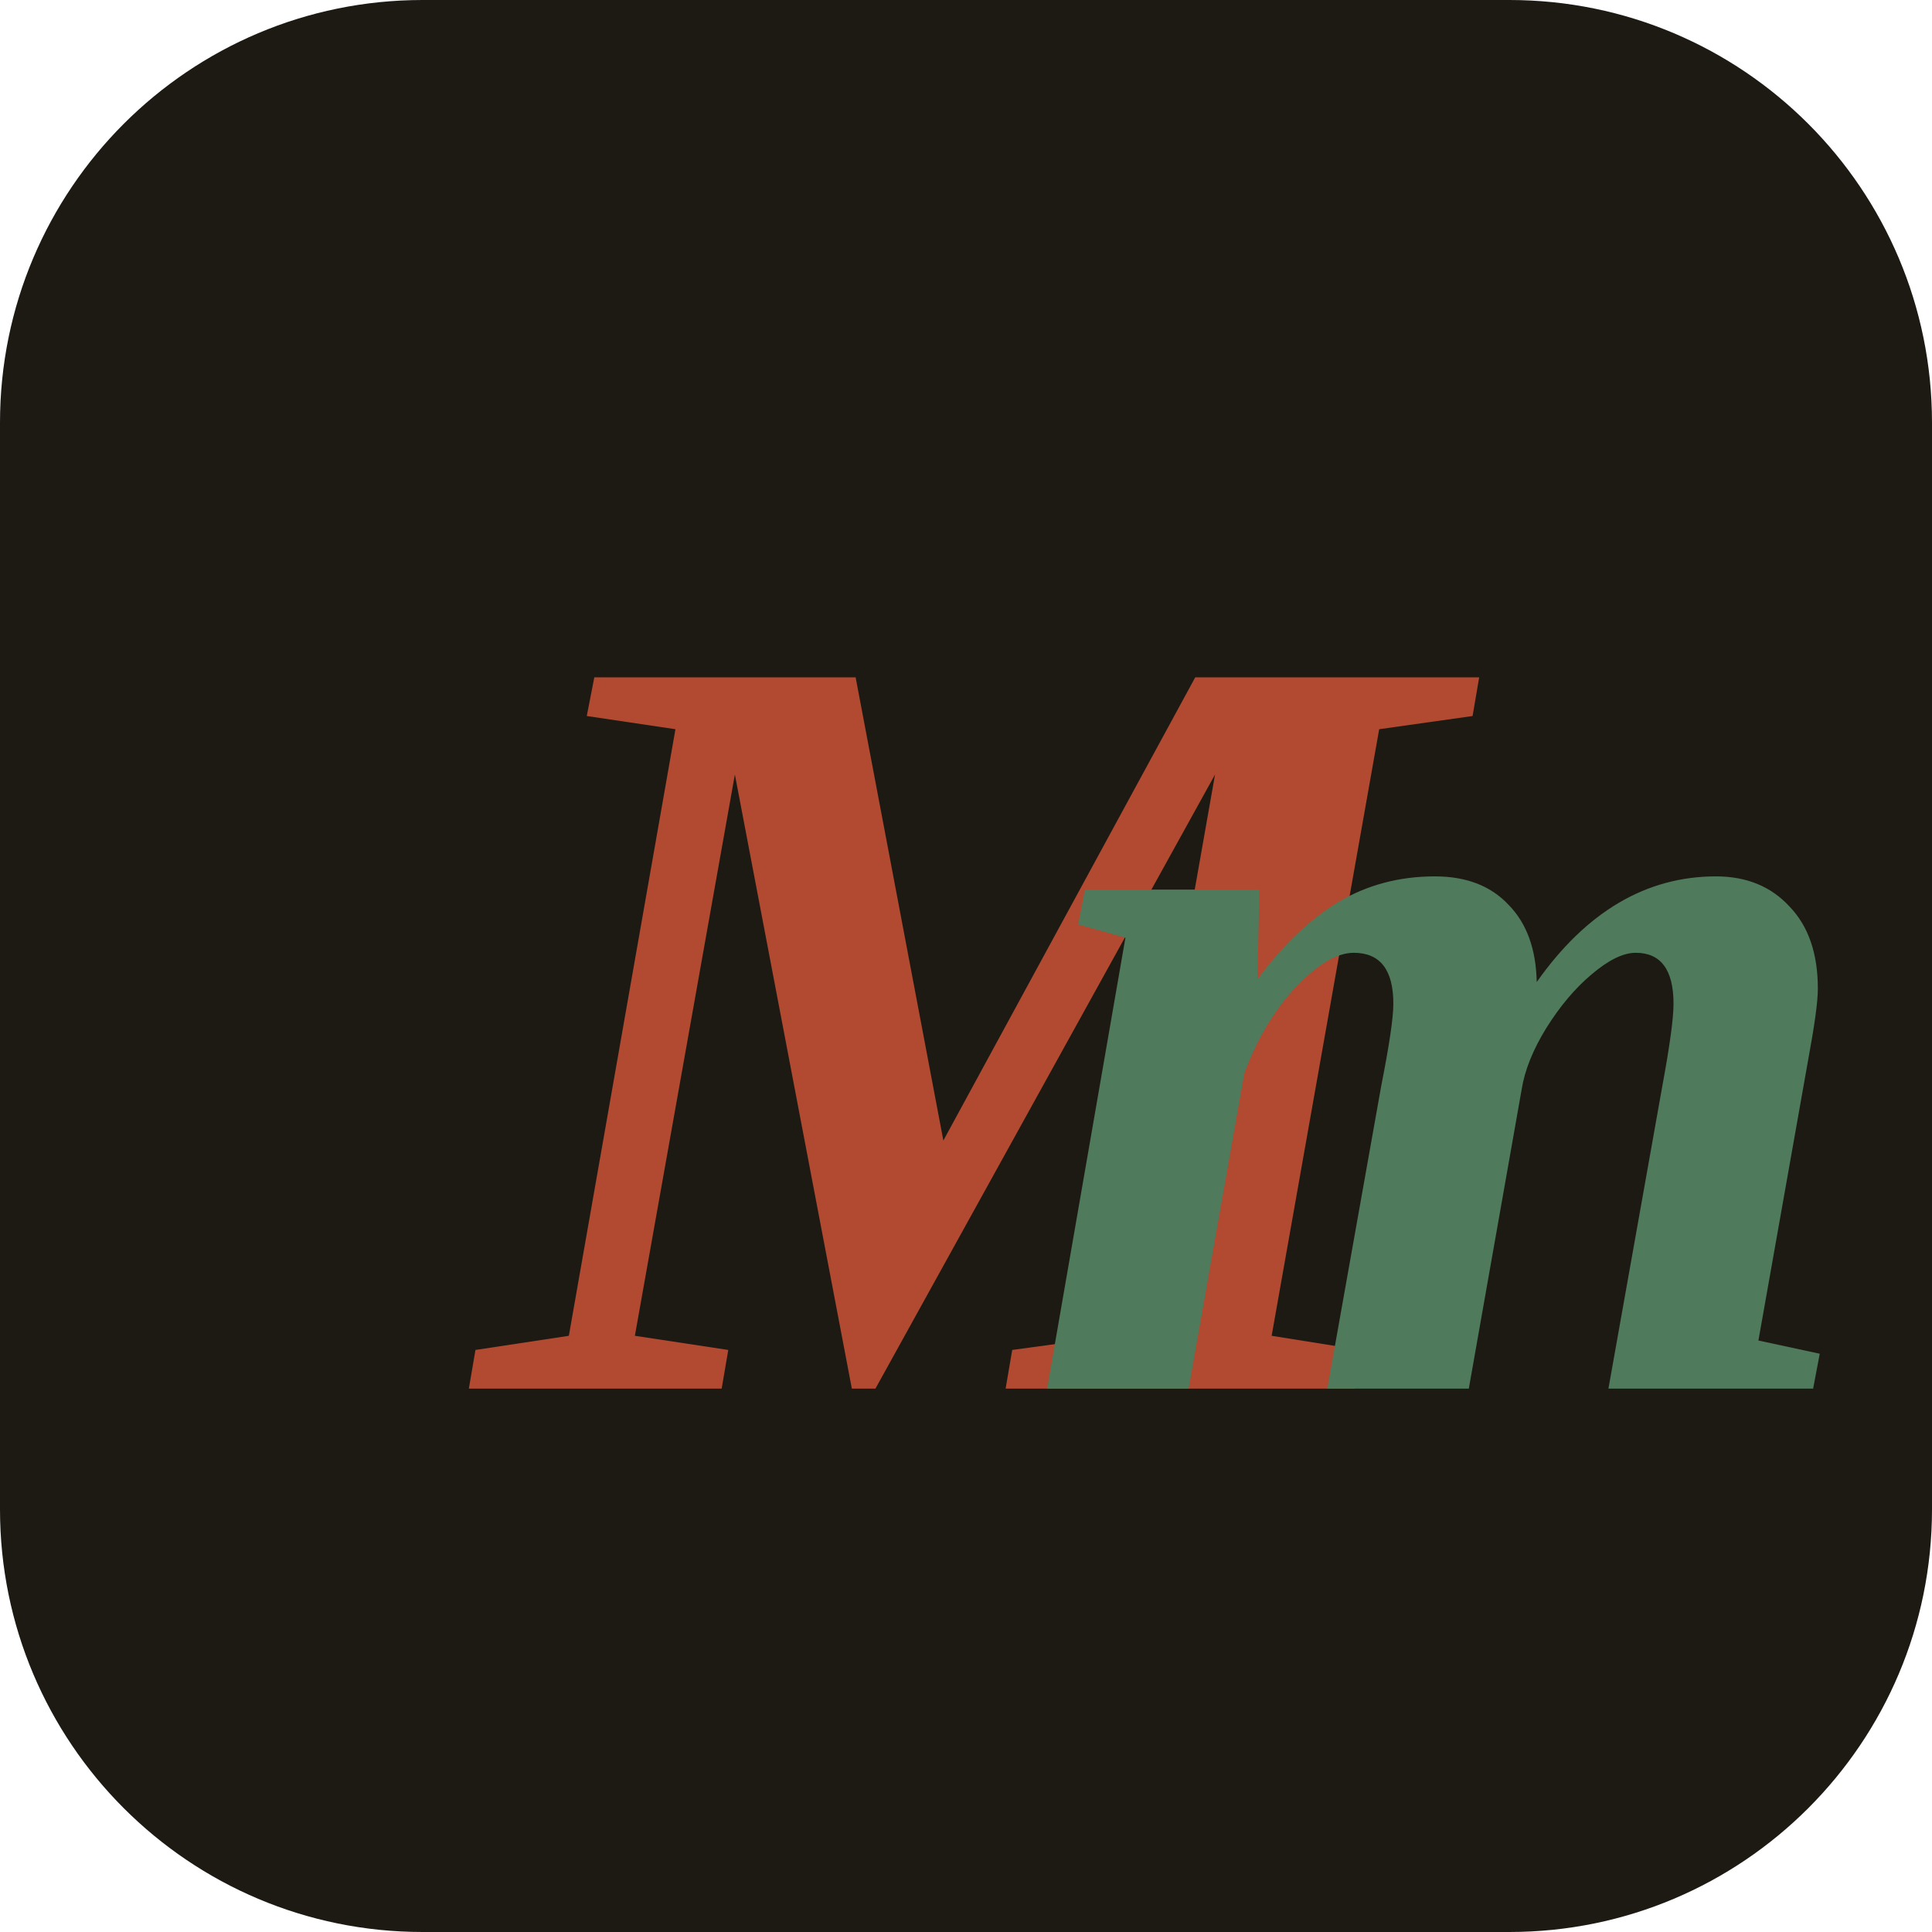
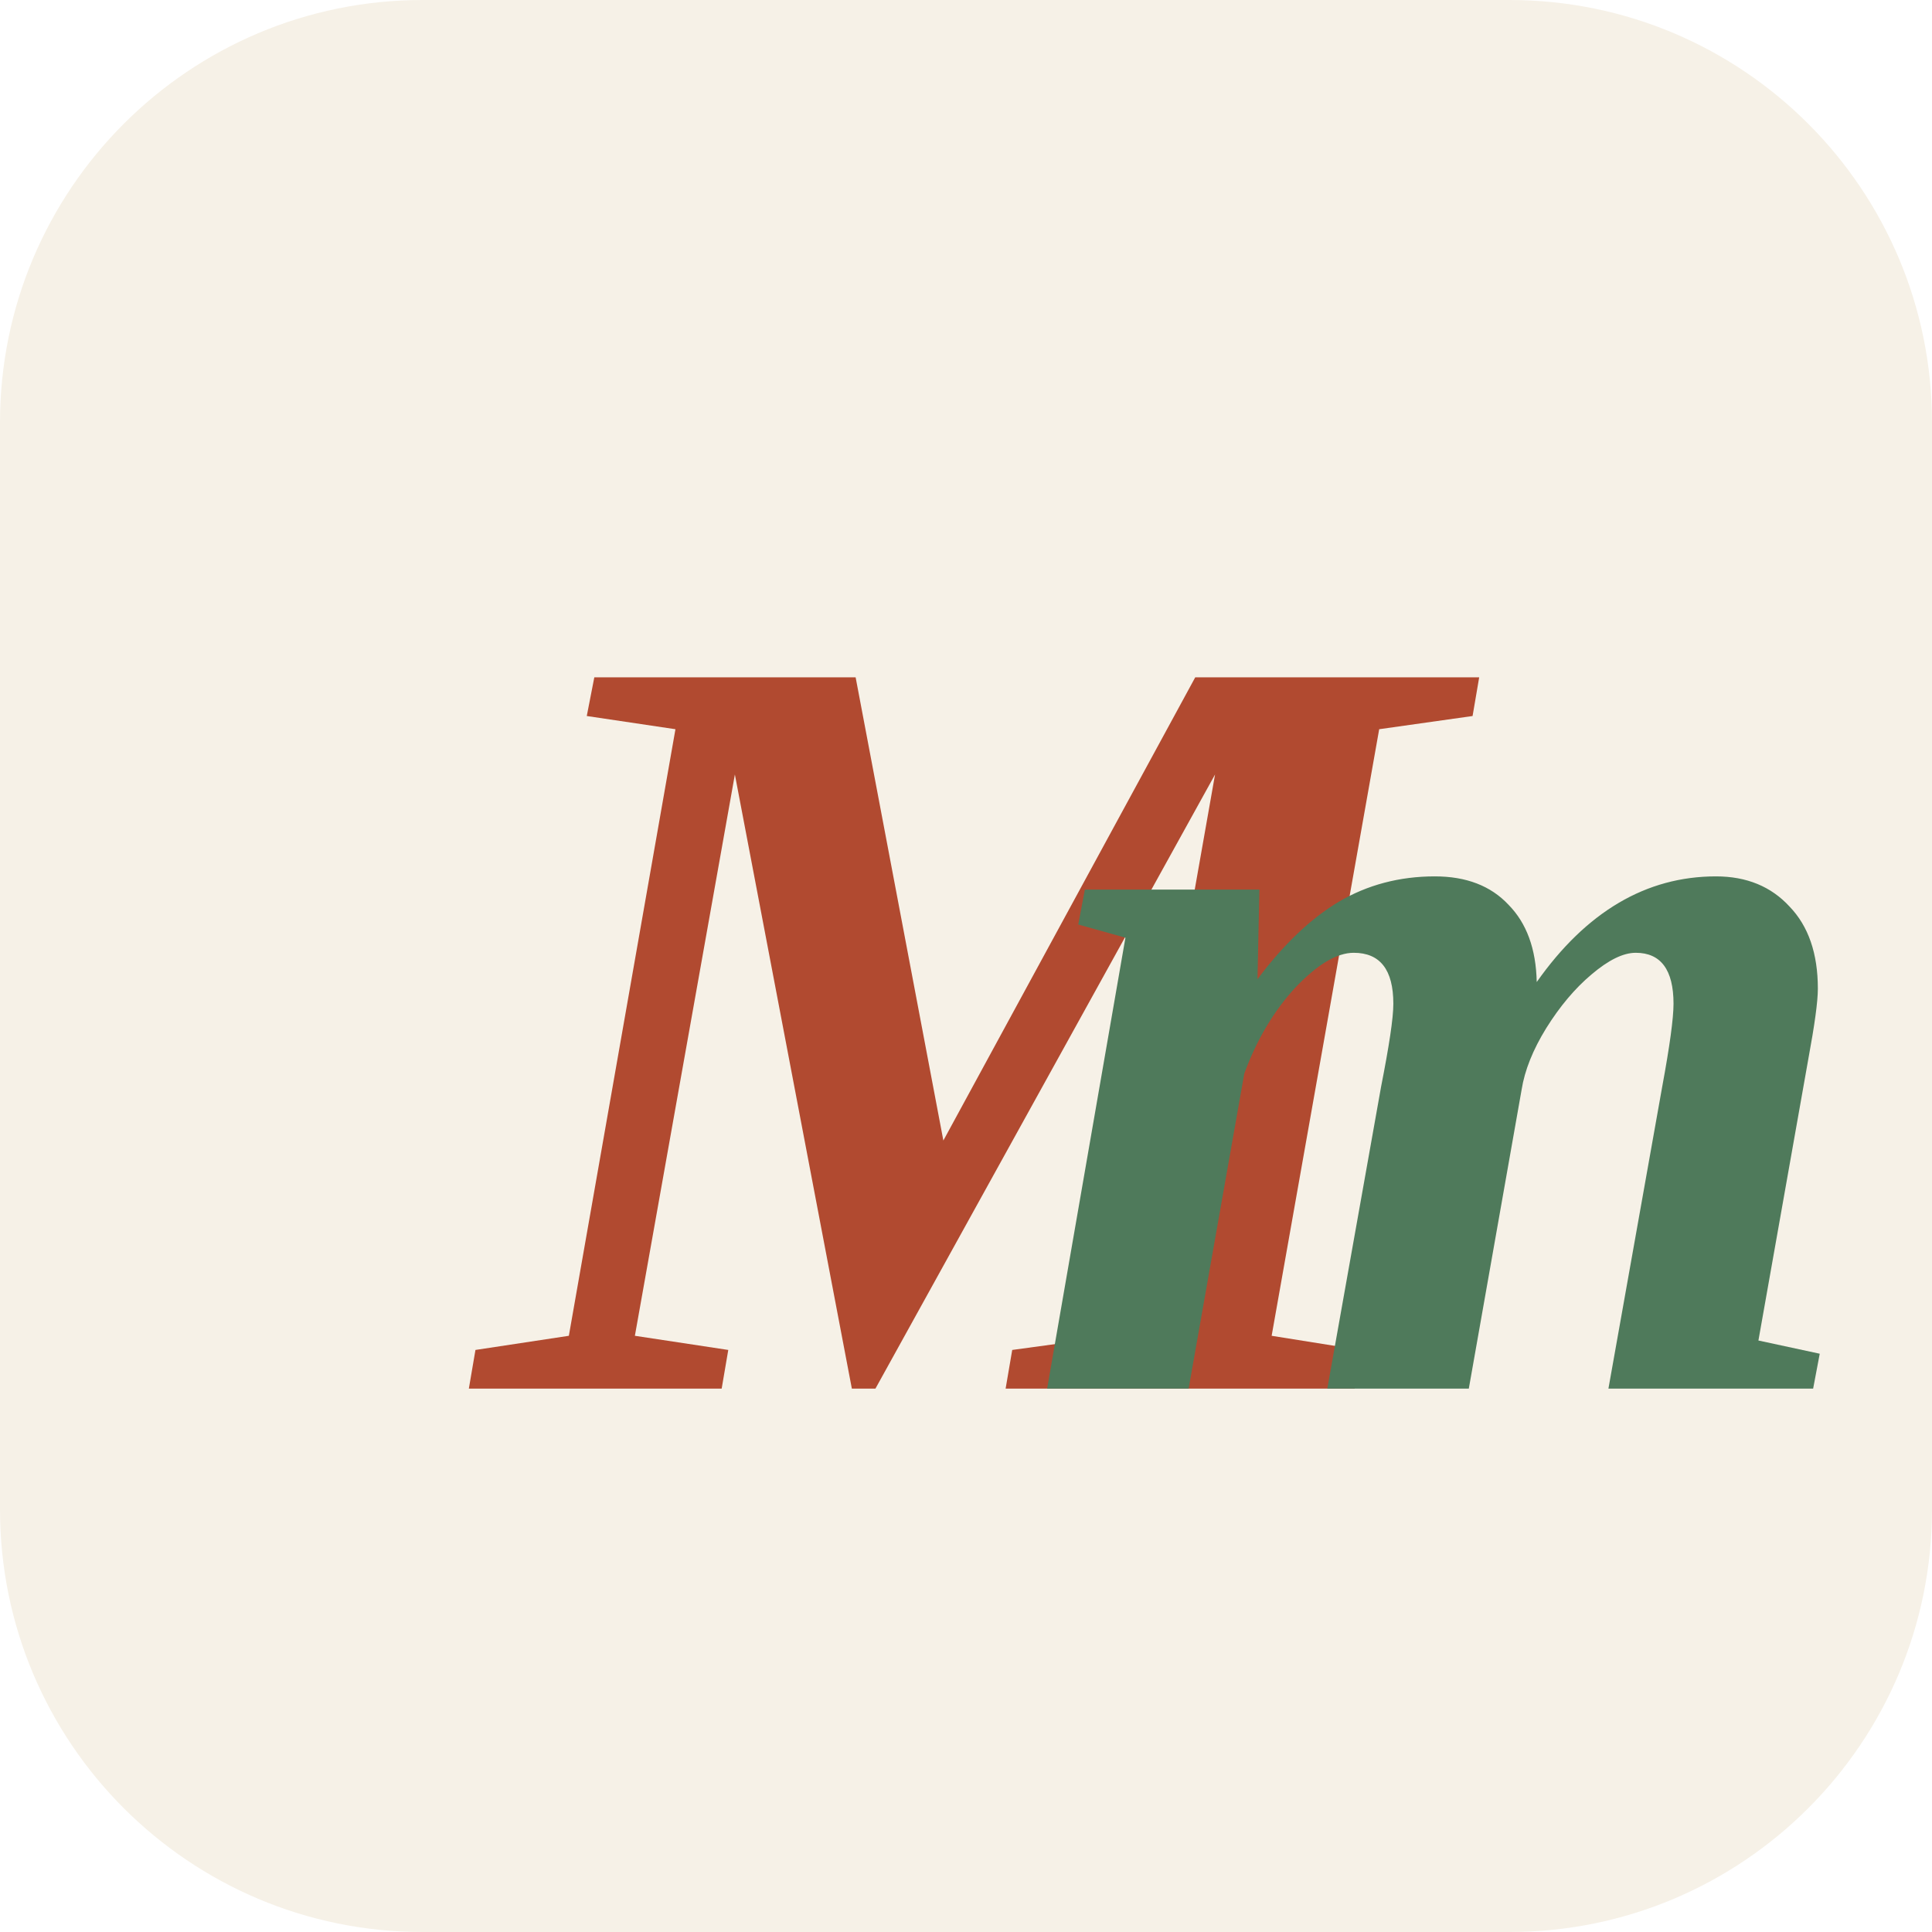
<svg xmlns="http://www.w3.org/2000/svg" viewBox="0 0 32 32">
-   <rect width="32" height="32" rx="7" fill="#1d1a14" />
+   <rect width="32" height="32" rx="7" fill="#f6f1e7" />
  <text x="8" y="23" font-family="Georgia, 'Times New Roman', serif" font-style="italic" font-size="18" font-weight="bold" fill="#b14a30">M</text>
  <text x="17" y="23" font-family="Georgia, 'Times New Roman', serif" font-style="italic" font-size="18" font-weight="bold" fill="#4f7a5b">m</text>
</svg>
